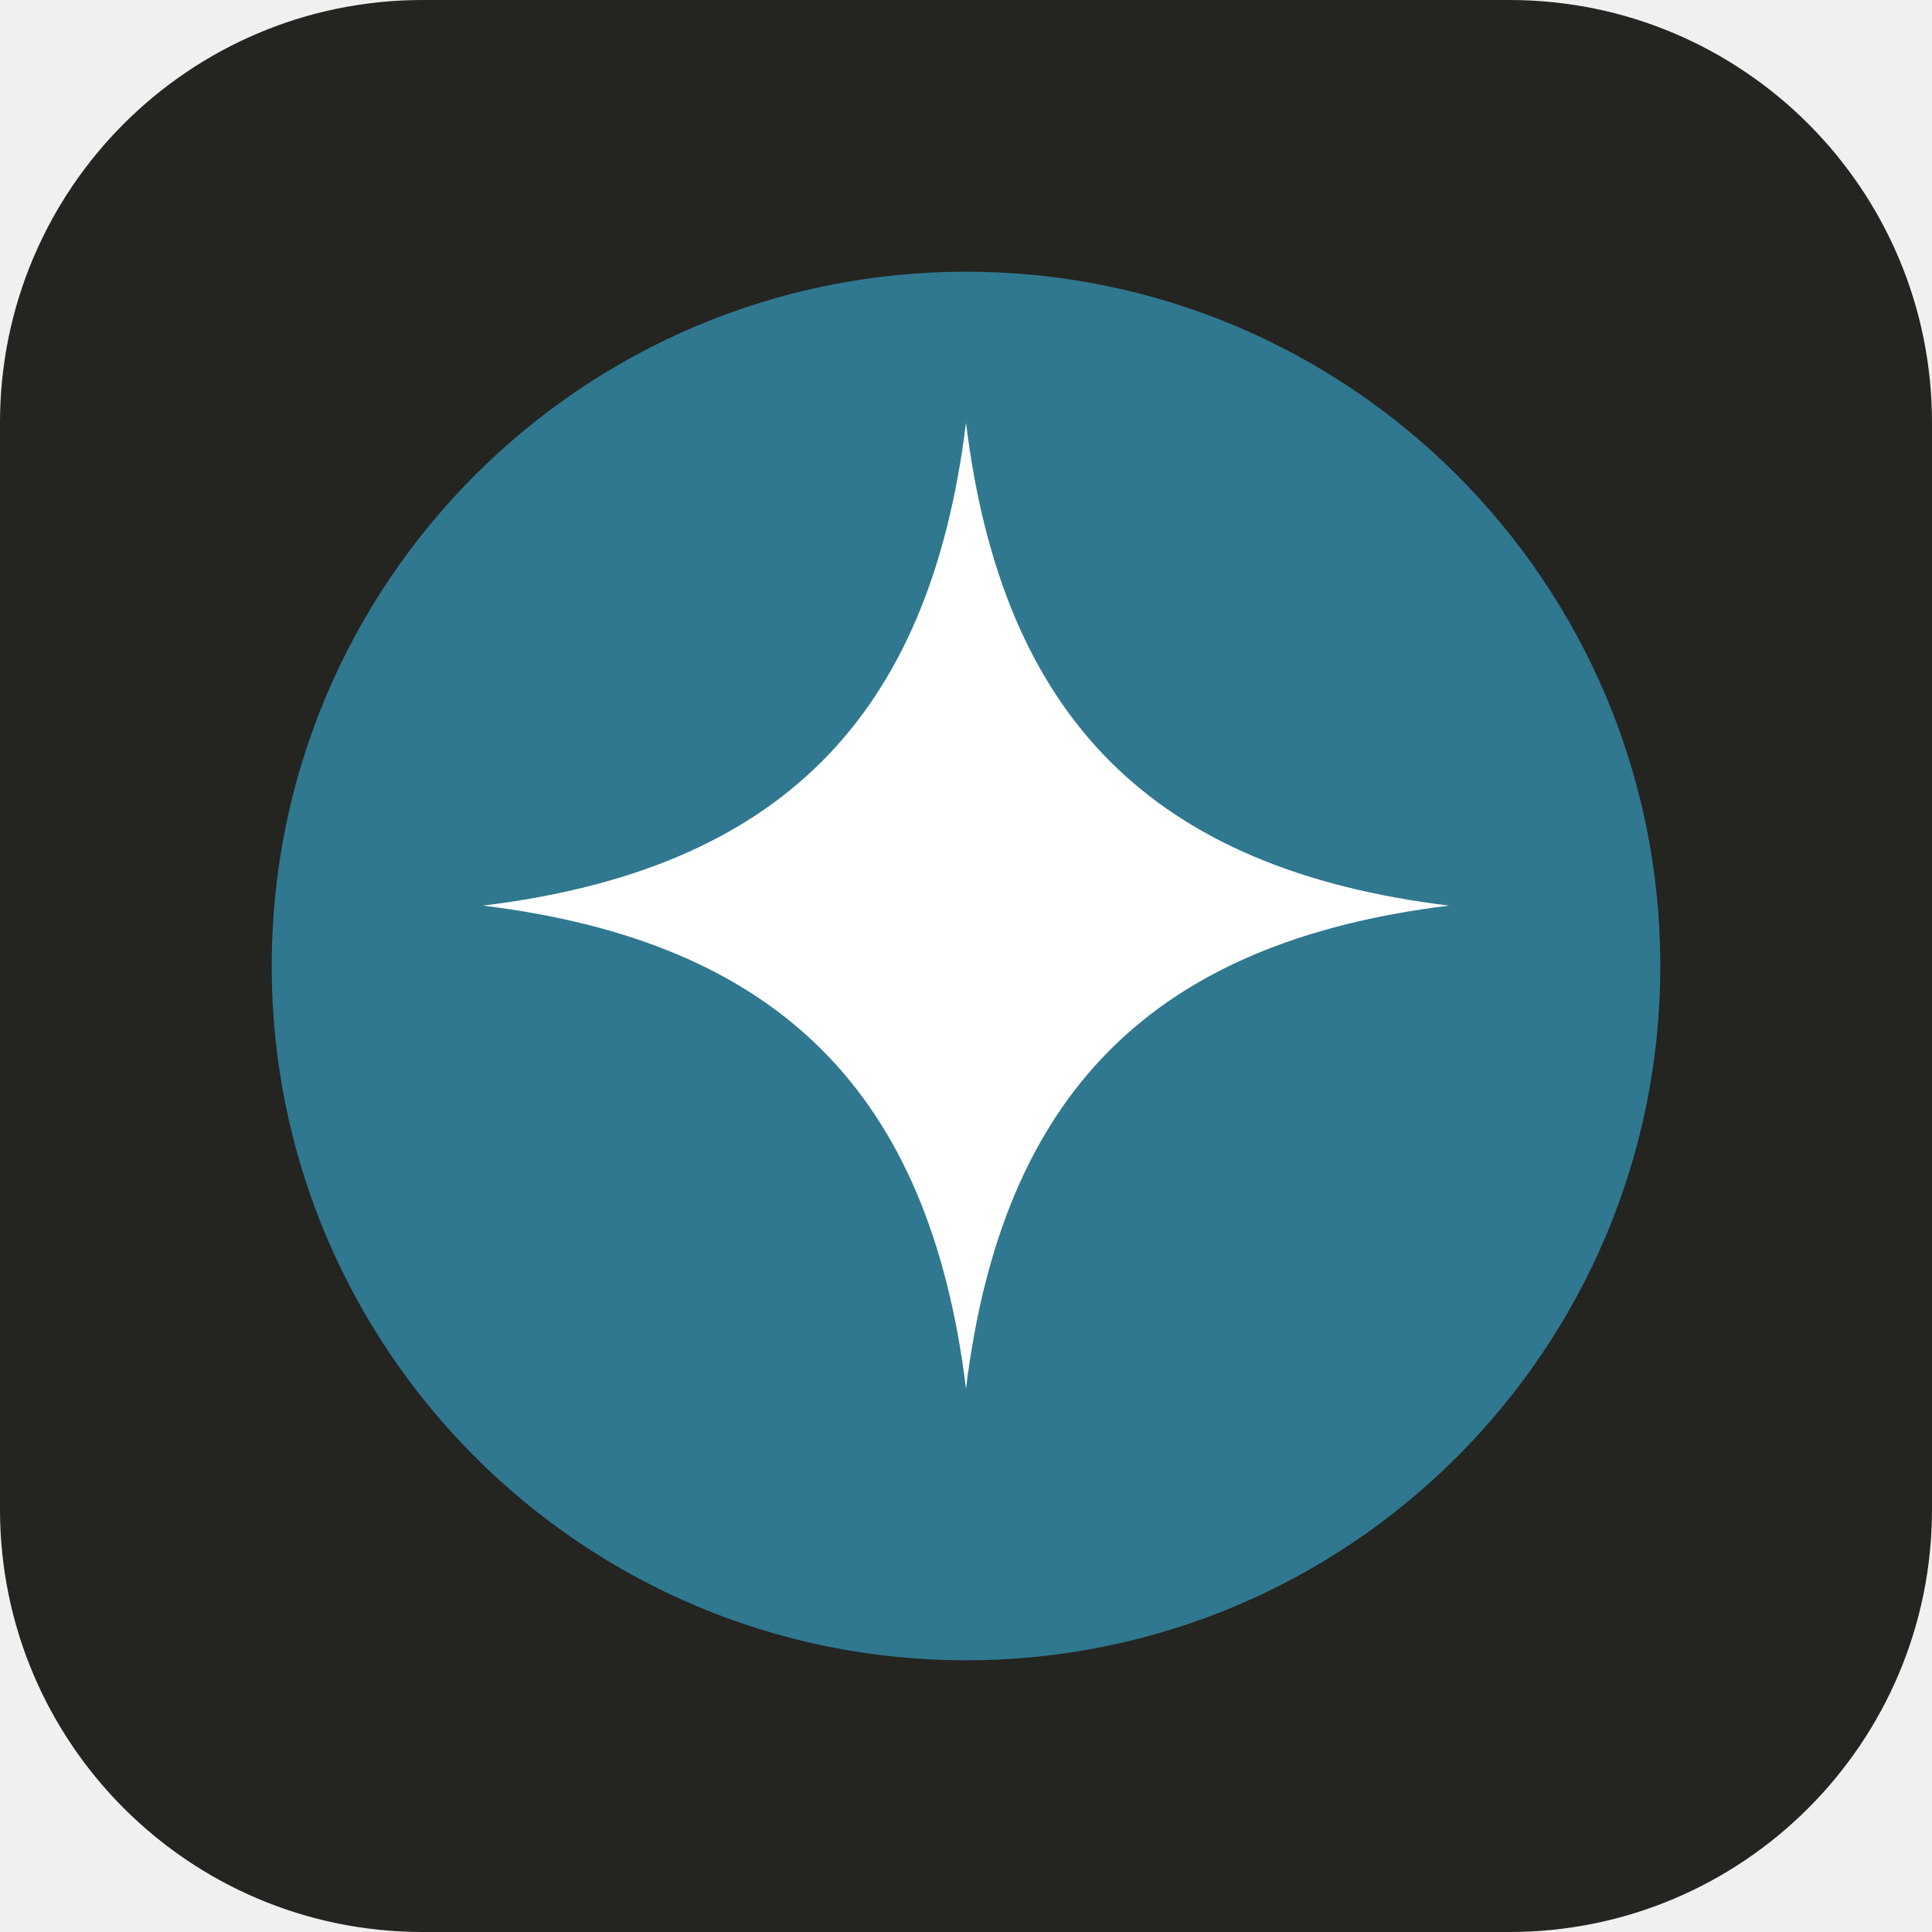
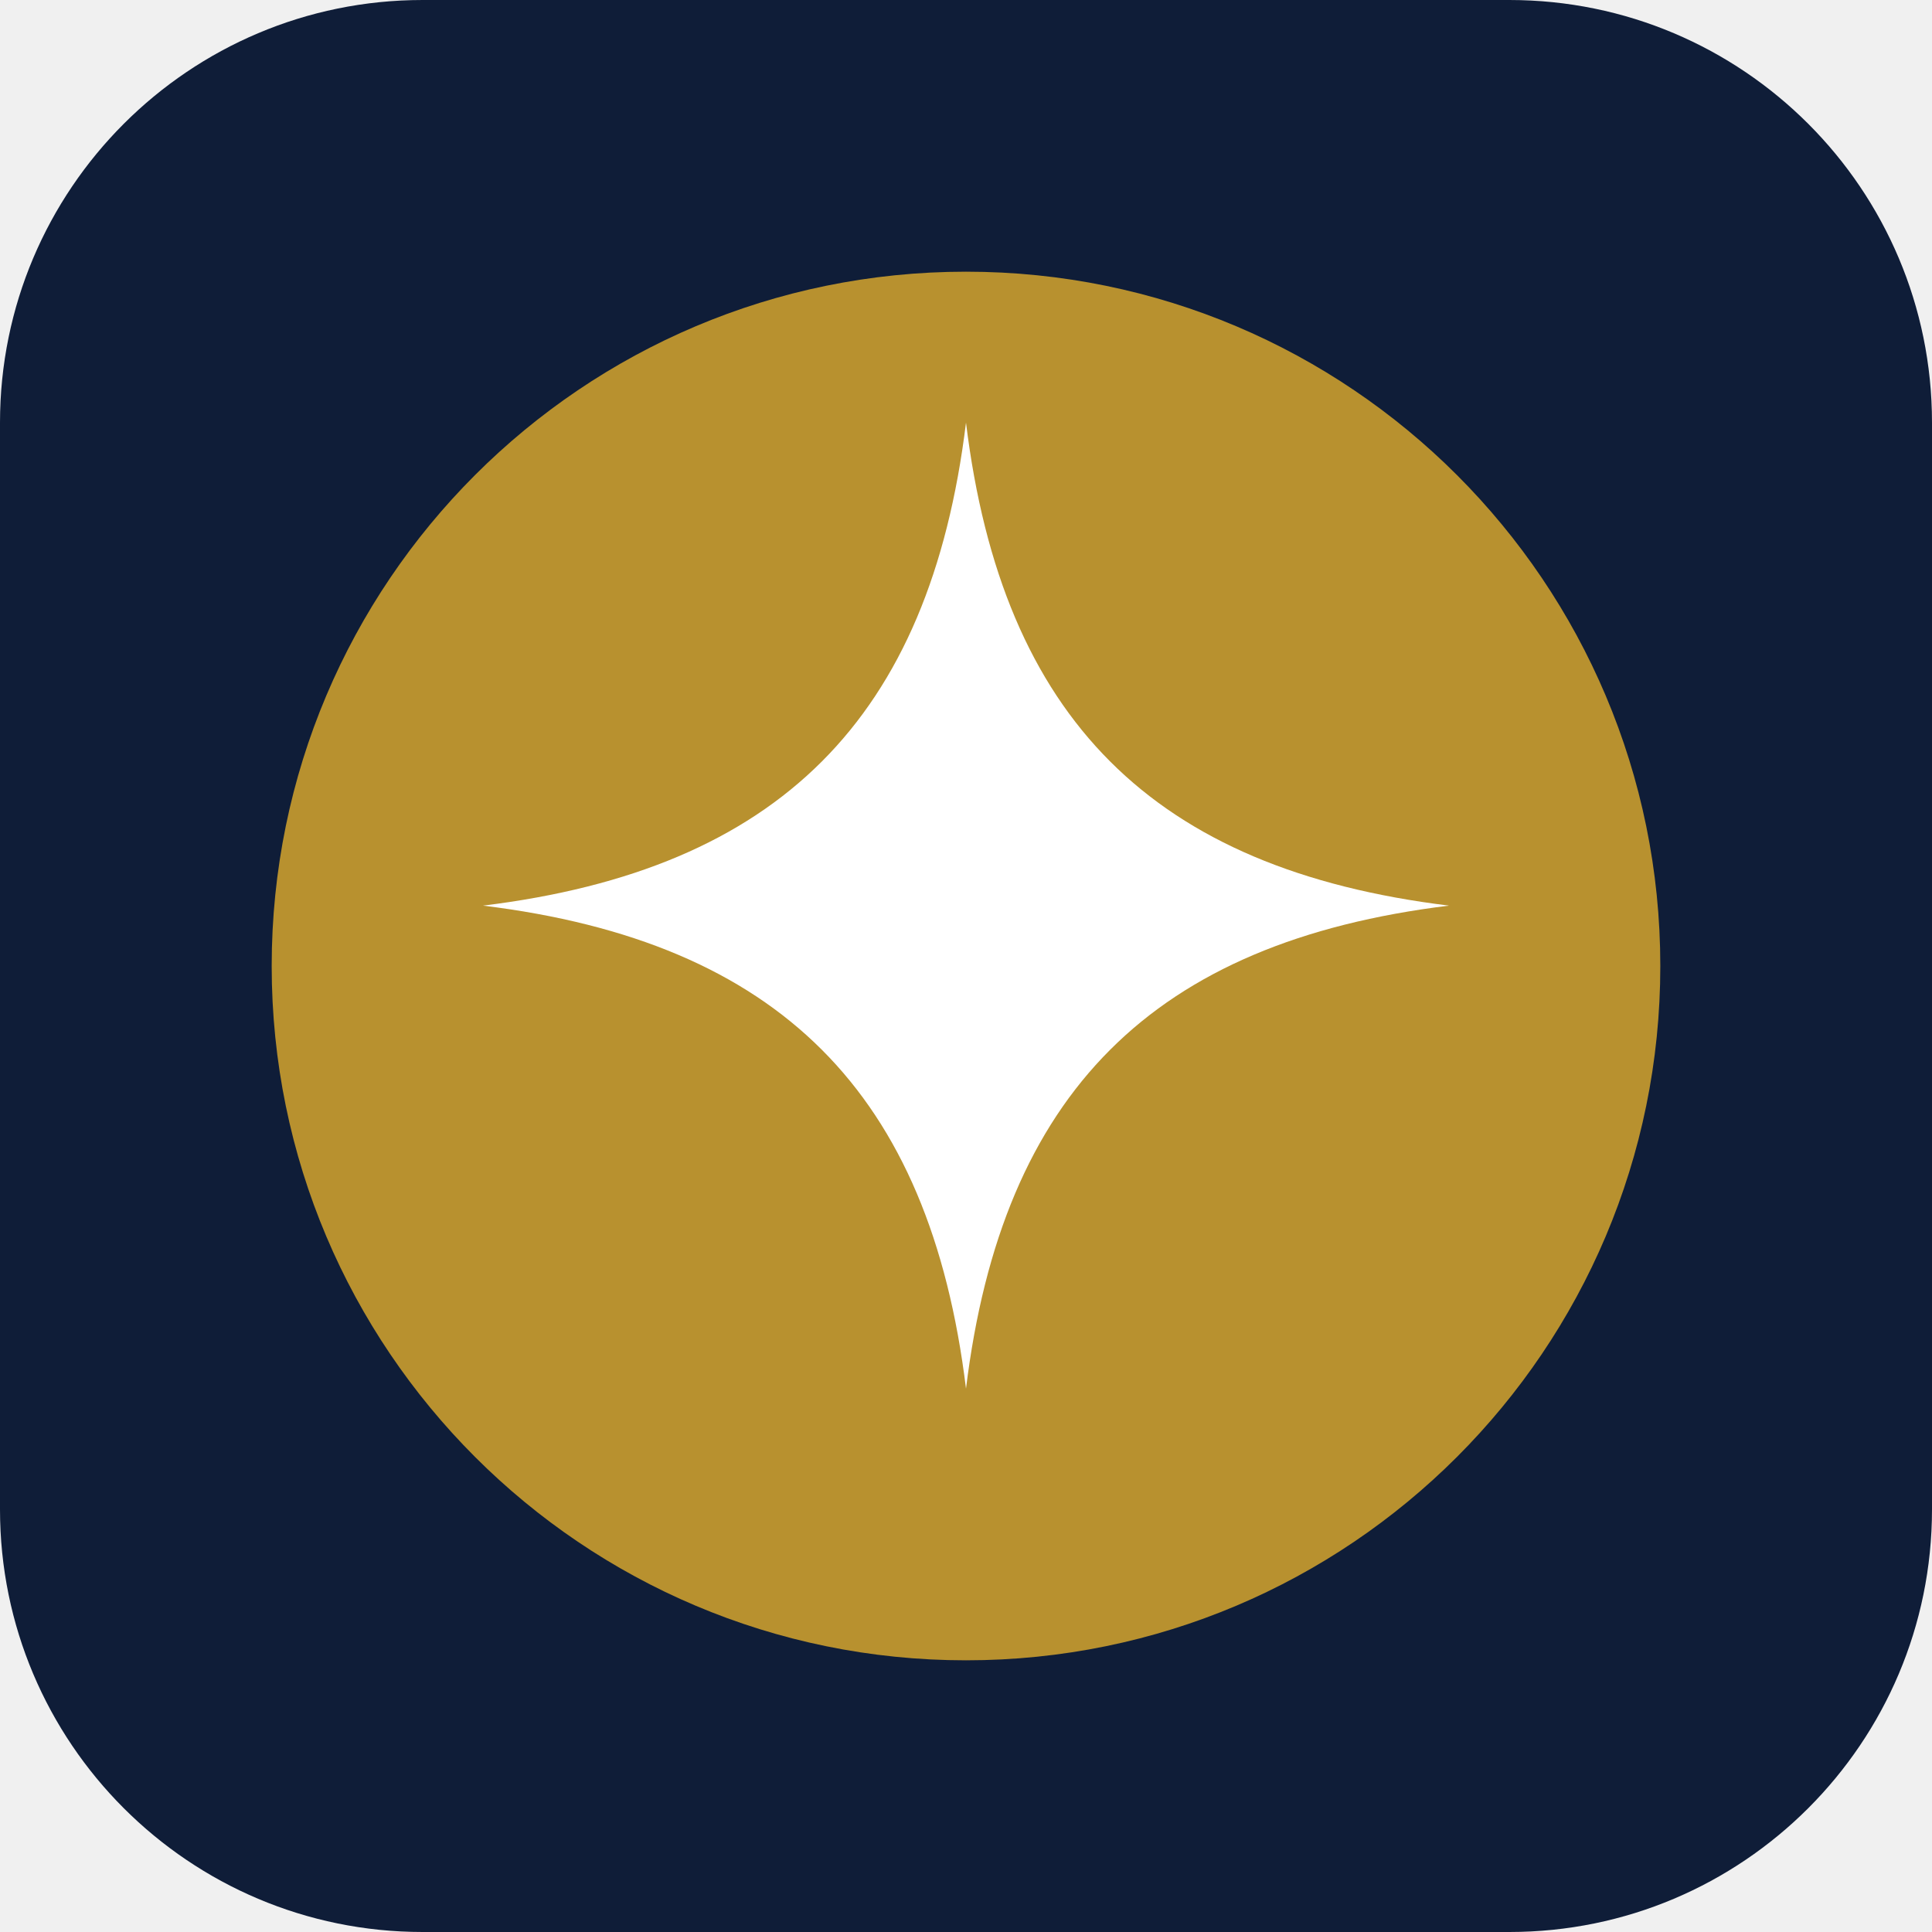
<svg xmlns="http://www.w3.org/2000/svg" viewBox="0 0 64 64">
-   <rect width="64" height="64" rx="14" fill="#242421" />
-   <circle cx="32" cy="32" r="23" fill="#2f7890" />
+   <rect width="64" height="64" rx="14" fill="#0F1D38" />
+   <circle cx="32" cy="32" r="23" fill="#B8912F" />
  <path d="M32 14c1.2 9.8 6.2 14.8 16 16-9.8 1.2-14.8 6.2-16 16-1.2-9.8-6.2-14.8-16-16 9.8-1.2 14.8-6.2 16-16Z" fill="#fff" />
</svg>
